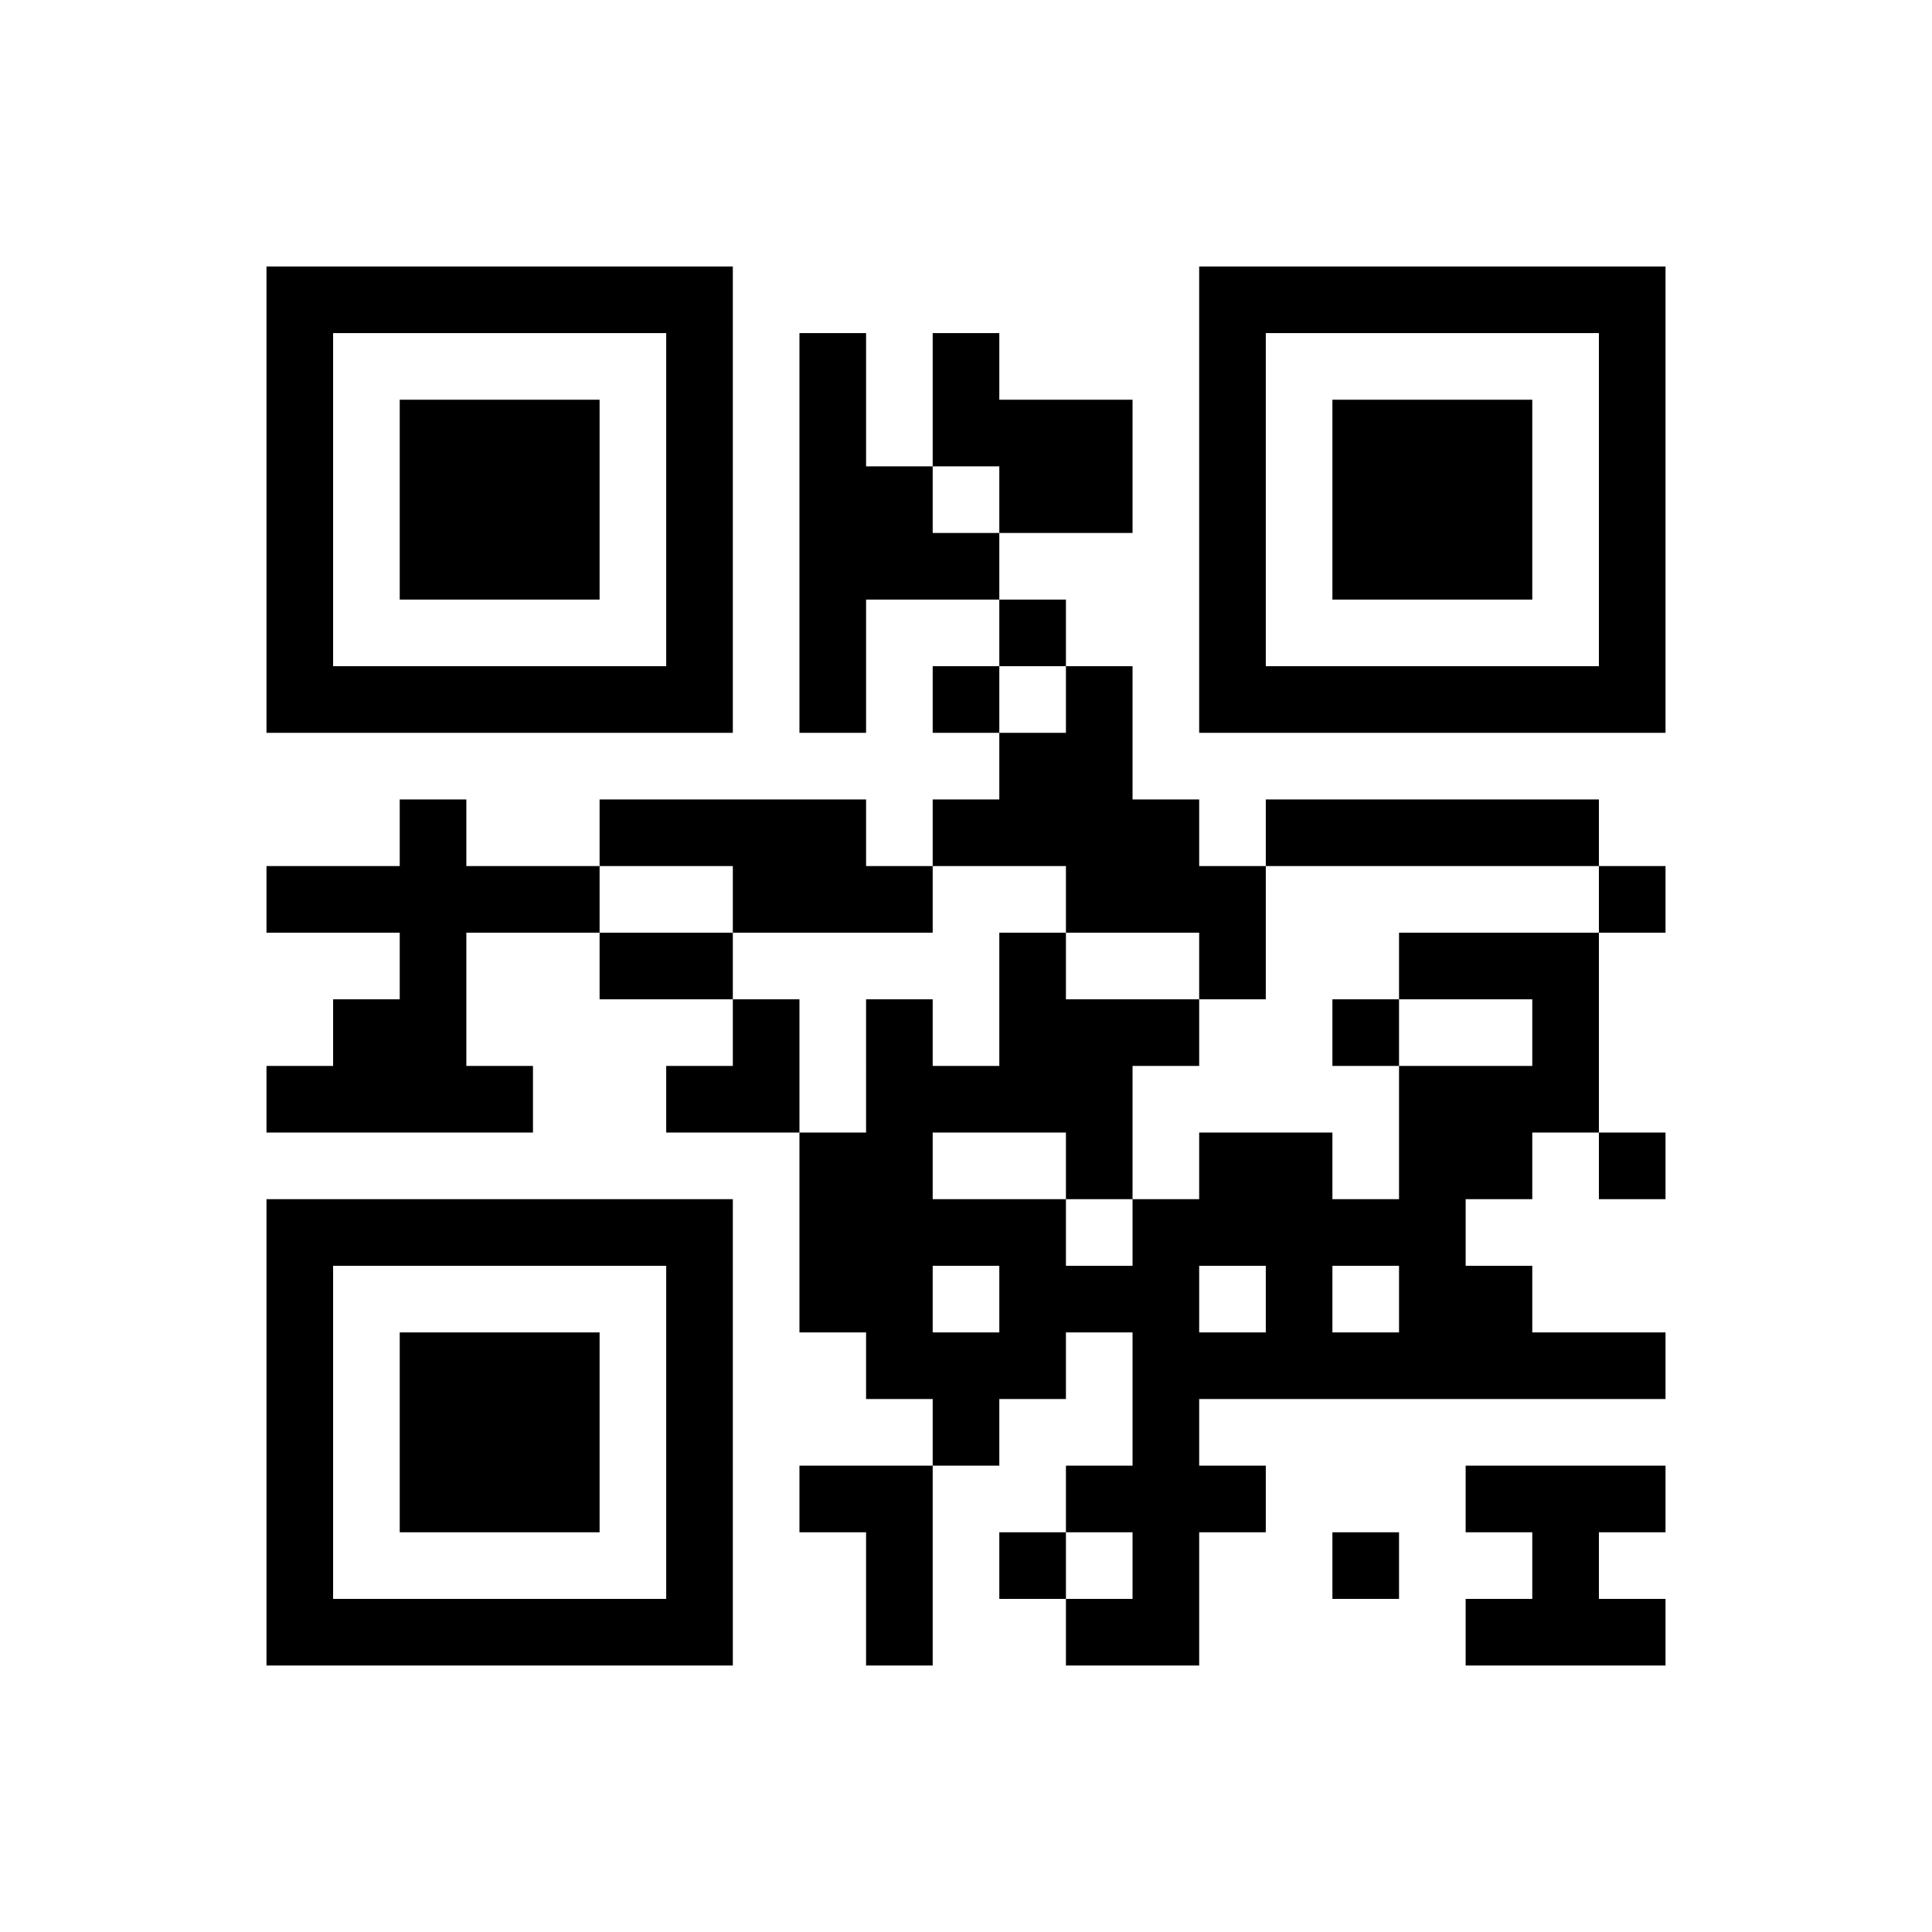
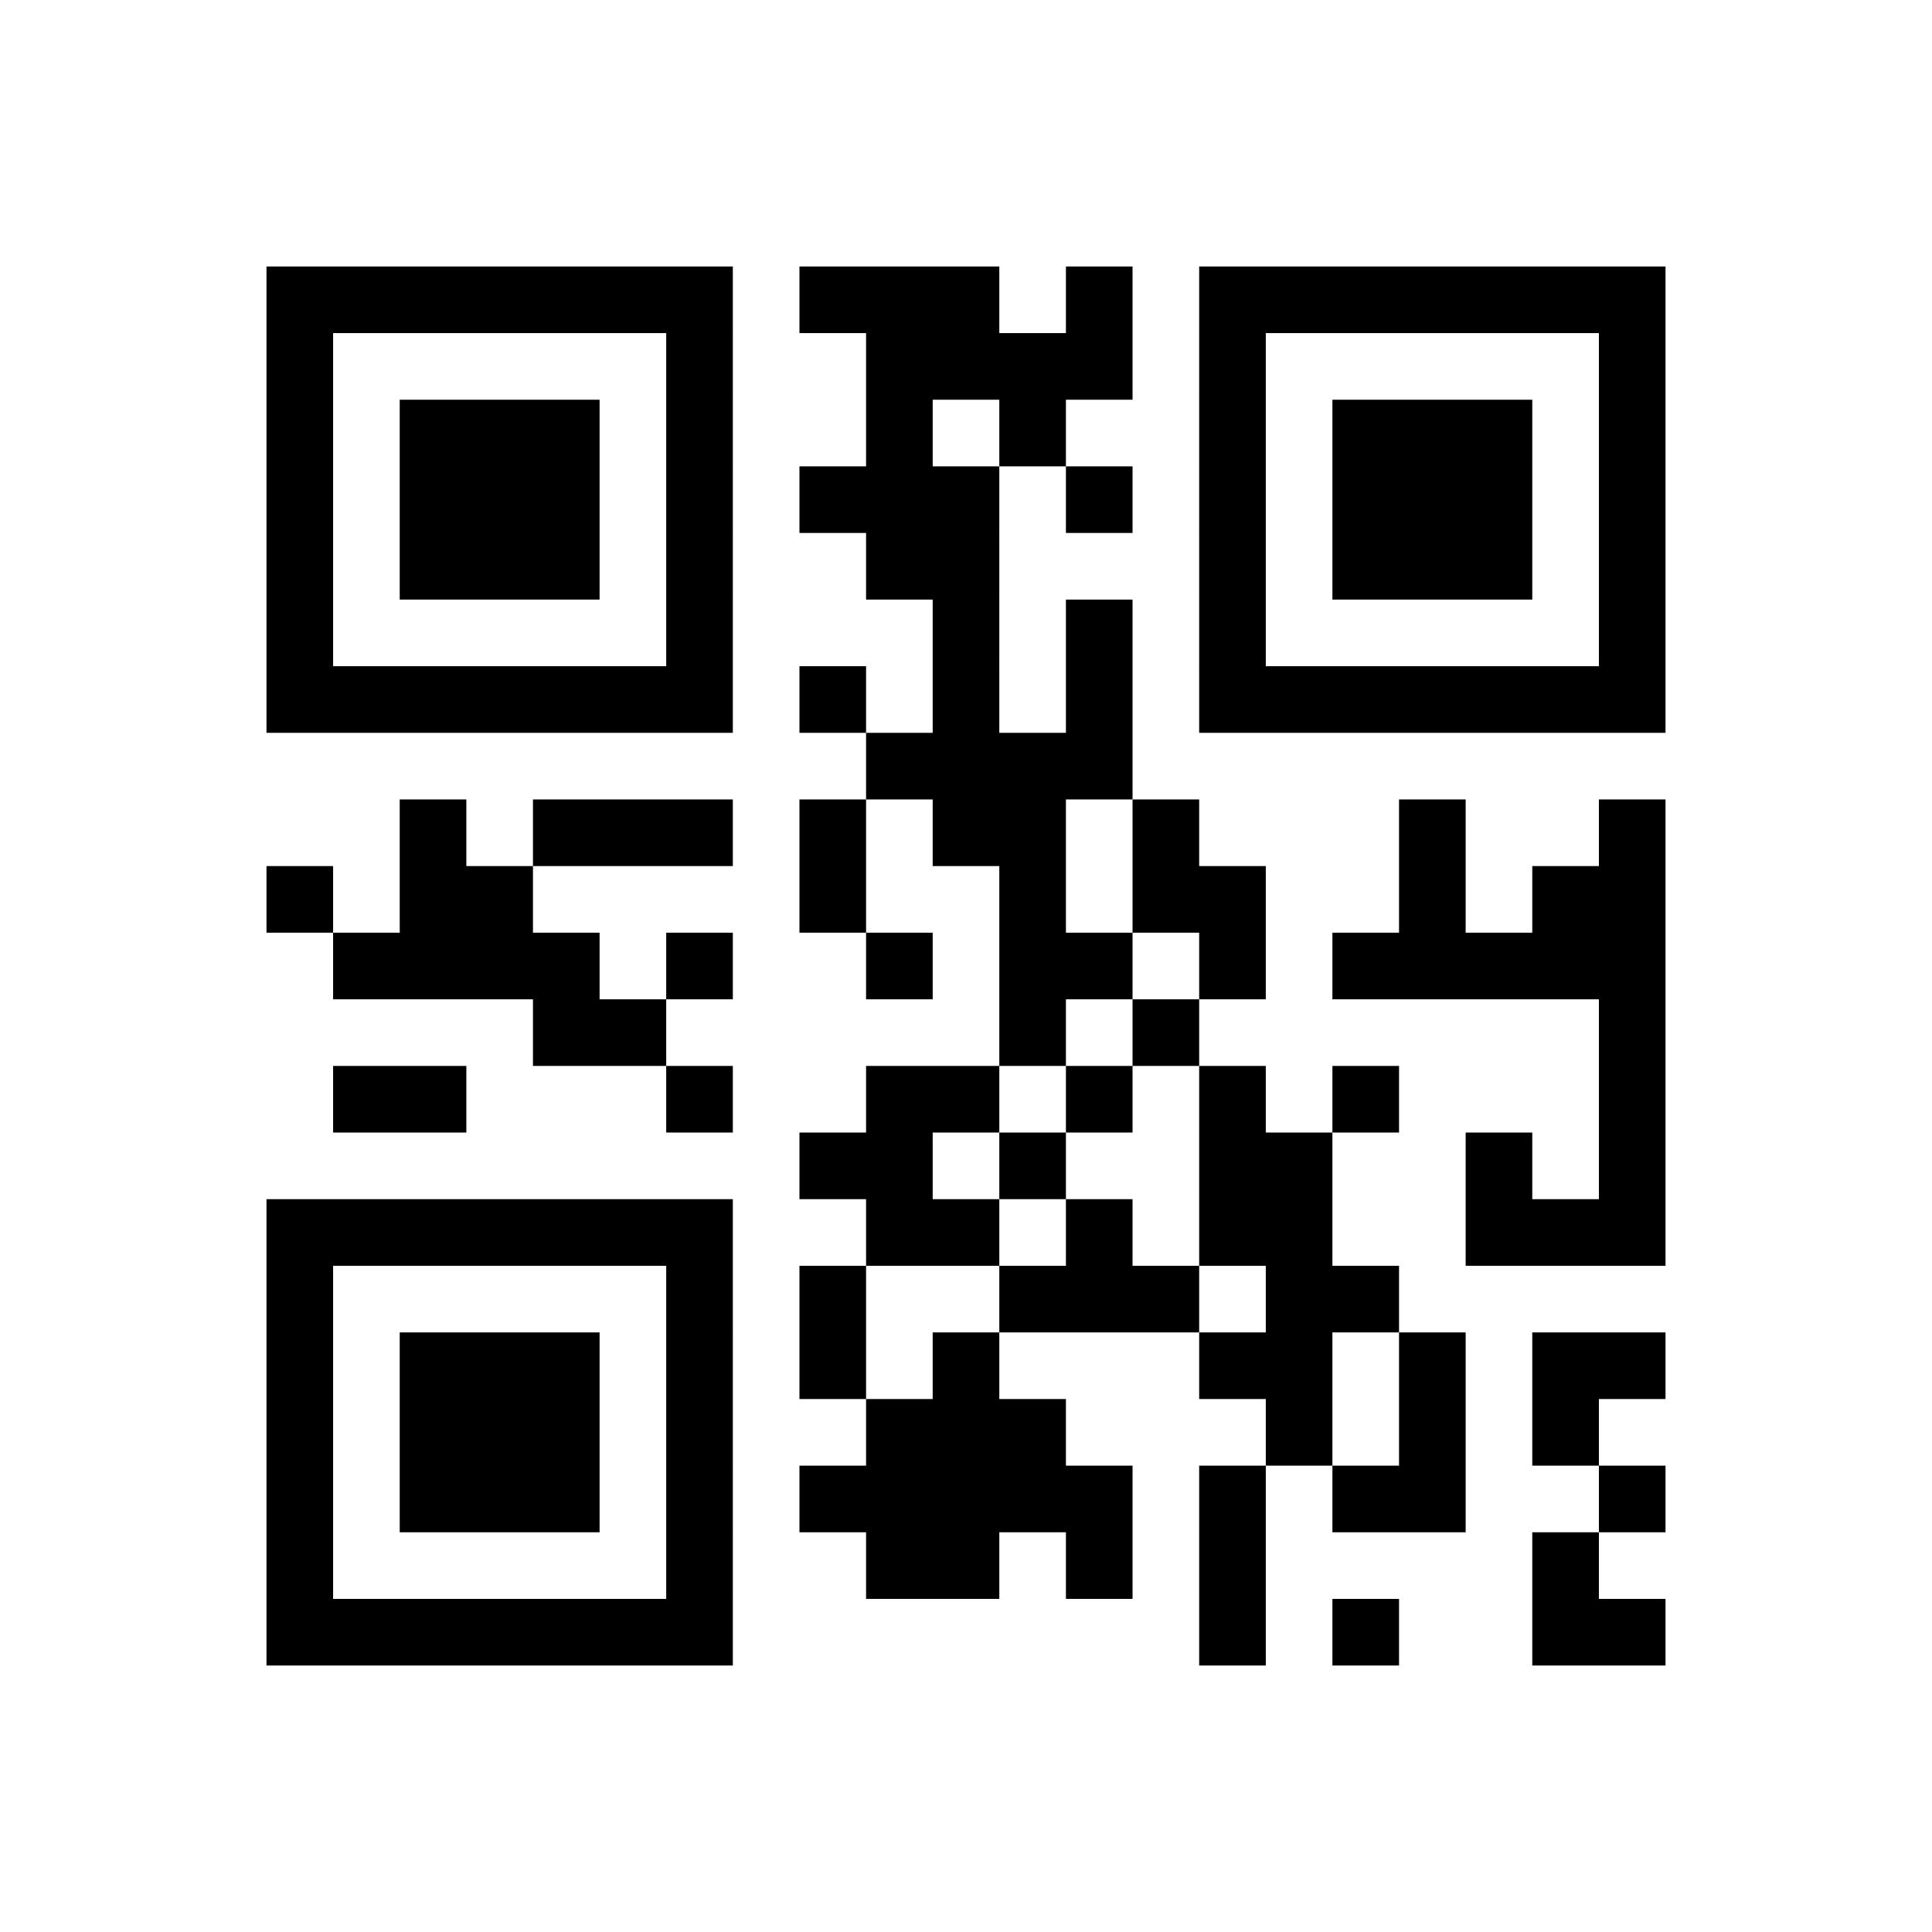
<svg xmlns="http://www.w3.org/2000/svg" height="232" width="232" class="pyqrcode">
-   <path transform="scale(8)" stroke="#000" class="pyqrline" d="M4 4.5h7m7 0h7m-21 1h1m5 0h1m1 0h1m1 0h1m3 0h1m5 0h1m-21 1h1m1 0h3m1 0h1m1 0h1m1 0h3m1 0h1m1 0h3m1 0h1m-21 1h1m1 0h3m1 0h1m1 0h2m1 0h2m1 0h1m1 0h3m1 0h1m-21 1h1m1 0h3m1 0h1m1 0h3m3 0h1m1 0h3m1 0h1m-21 1h1m5 0h1m1 0h1m2 0h1m2 0h1m5 0h1m-21 1h7m1 0h1m1 0h1m1 0h1m1 0h7m-10 1h2m-11 1h1m2 0h4m1 0h4m1 0h5m-20 1h5m2 0h3m2 0h3m5 0h1m-19 1h1m2 0h2m4 0h1m2 0h1m2 0h3m-19 1h2m4 0h1m1 0h1m1 0h3m2 0h1m2 0h1m-20 1h4m2 0h2m1 0h4m4 0h3m-12 1h2m2 0h1m1 0h2m1 0h2m1 0h1m-21 1h7m1 0h4m1 0h5m-18 1h1m5 0h1m1 0h2m1 0h3m1 0h1m1 0h2m-19 1h1m1 0h3m1 0h1m2 0h3m1 0h8m-21 1h1m1 0h3m1 0h1m3 0h1m2 0h1m-14 1h1m1 0h3m1 0h1m1 0h2m2 0h3m3 0h3m-21 1h1m5 0h1m2 0h1m1 0h1m1 0h1m2 0h1m2 0h1m-20 1h7m2 0h1m2 0h2m4 0h3" />
+   <path transform="scale(8)" stroke="#000" class="pyqrline" d="M4 4.5h7m1 0h3m1 0h1m1 0h7m-21 1h1m5 0h1m2 0h4m1 0h1m5 0h1m-21 1h1m1 0h3m1 0h1m2 0h1m1 0h1m2 0h1m1 0h3m1 0h1m-21 1h1m1 0h3m1 0h1m1 0h3m1 0h1m1 0h1m1 0h3m1 0h1m-21 1h1m1 0h3m1 0h1m2 0h2m3 0h1m1 0h3m1 0h1m-21 1h1m5 0h1m3 0h1m1 0h1m1 0h1m5 0h1m-21 1h7m1 0h1m1 0h1m1 0h1m1 0h7m-12 1h4m-11 1h1m1 0h3m1 0h1m1 0h2m1 0h1m3 0h1m2 0h1m-21 1h1m1 0h2m4 0h1m2 0h1m1 0h2m2 0h1m1 0h2m-20 1h4m1 0h1m2 0h1m1 0h2m1 0h1m1 0h5m-17 1h2m5 0h1m1 0h1m6 0h1m-20 1h2m3 0h1m2 0h2m1 0h1m1 0h1m1 0h1m3 0h1m-13 1h2m1 0h1m2 0h2m2 0h1m1 0h1m-21 1h7m2 0h2m1 0h1m1 0h2m2 0h3m-21 1h1m5 0h1m1 0h1m2 0h3m1 0h2m-17 1h1m1 0h3m1 0h1m1 0h1m1 0h1m3 0h2m1 0h1m1 0h2m-21 1h1m1 0h3m1 0h1m2 0h3m3 0h1m1 0h1m1 0h1m-20 1h1m1 0h3m1 0h1m1 0h5m1 0h1m1 0h2m2 0h1m-21 1h1m5 0h1m2 0h2m1 0h1m1 0h1m4 0h1m-20 1h7m7 0h1m1 0h1m2 0h2" />
</svg>
